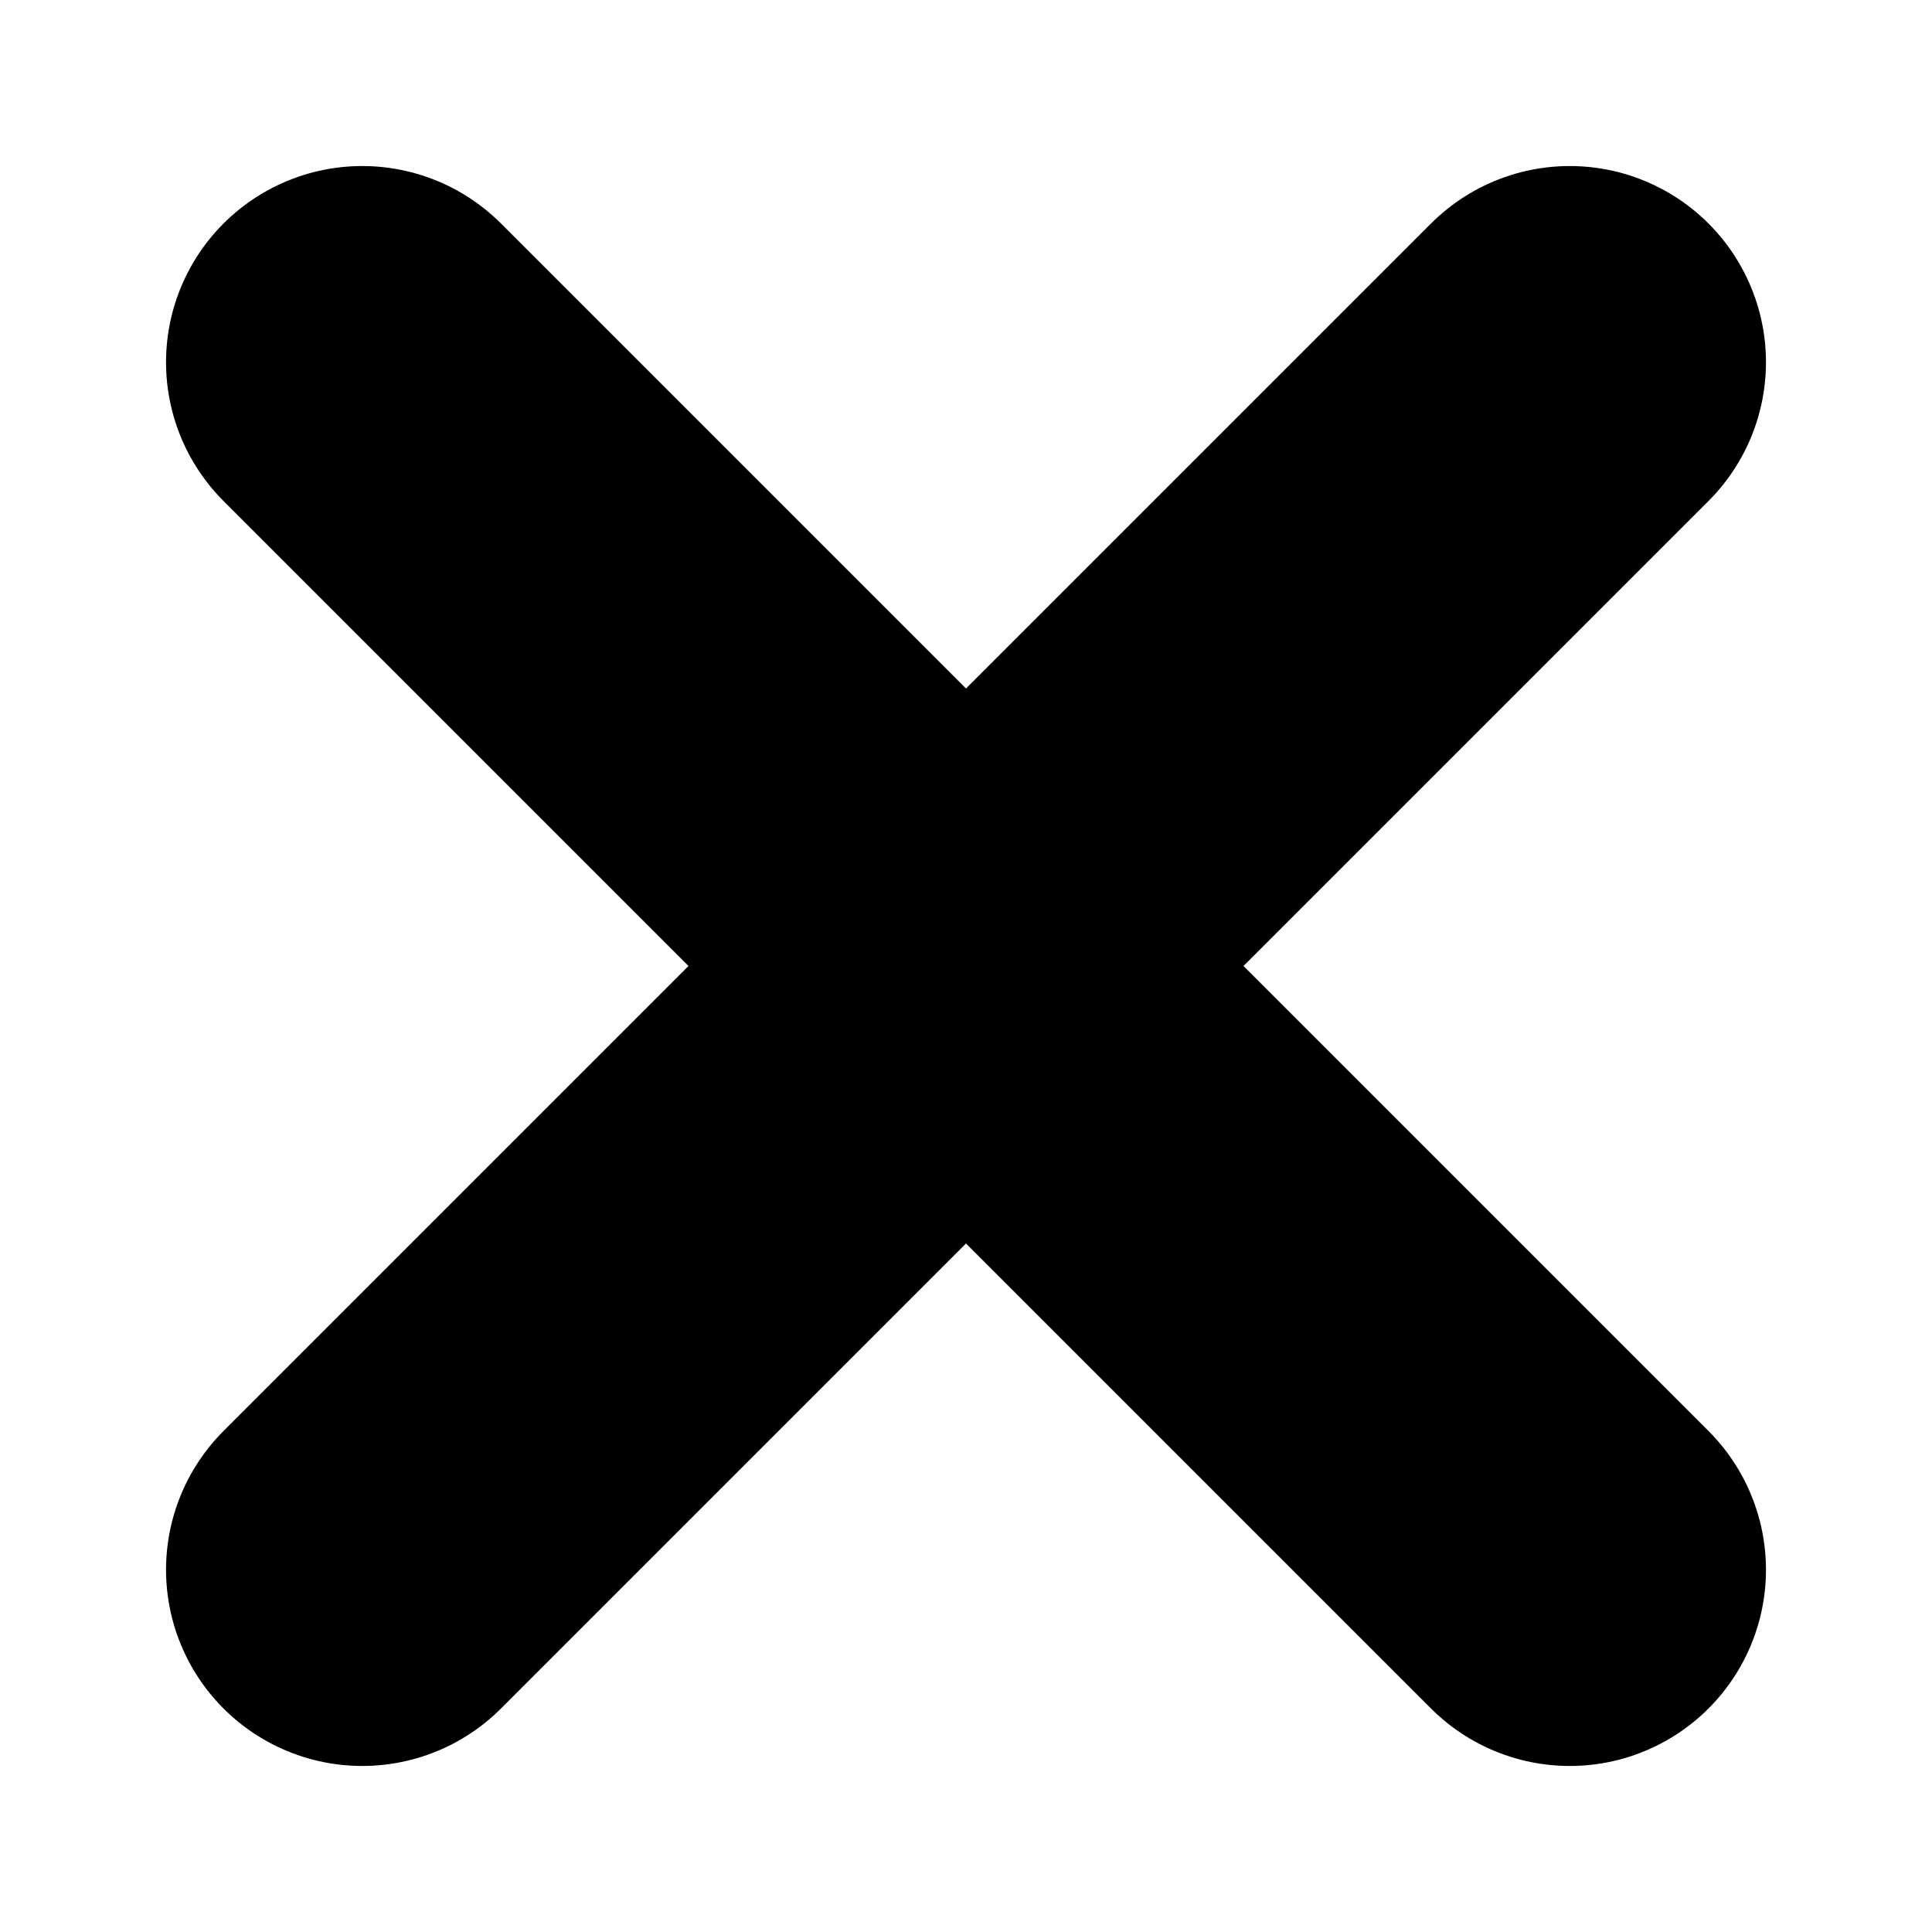
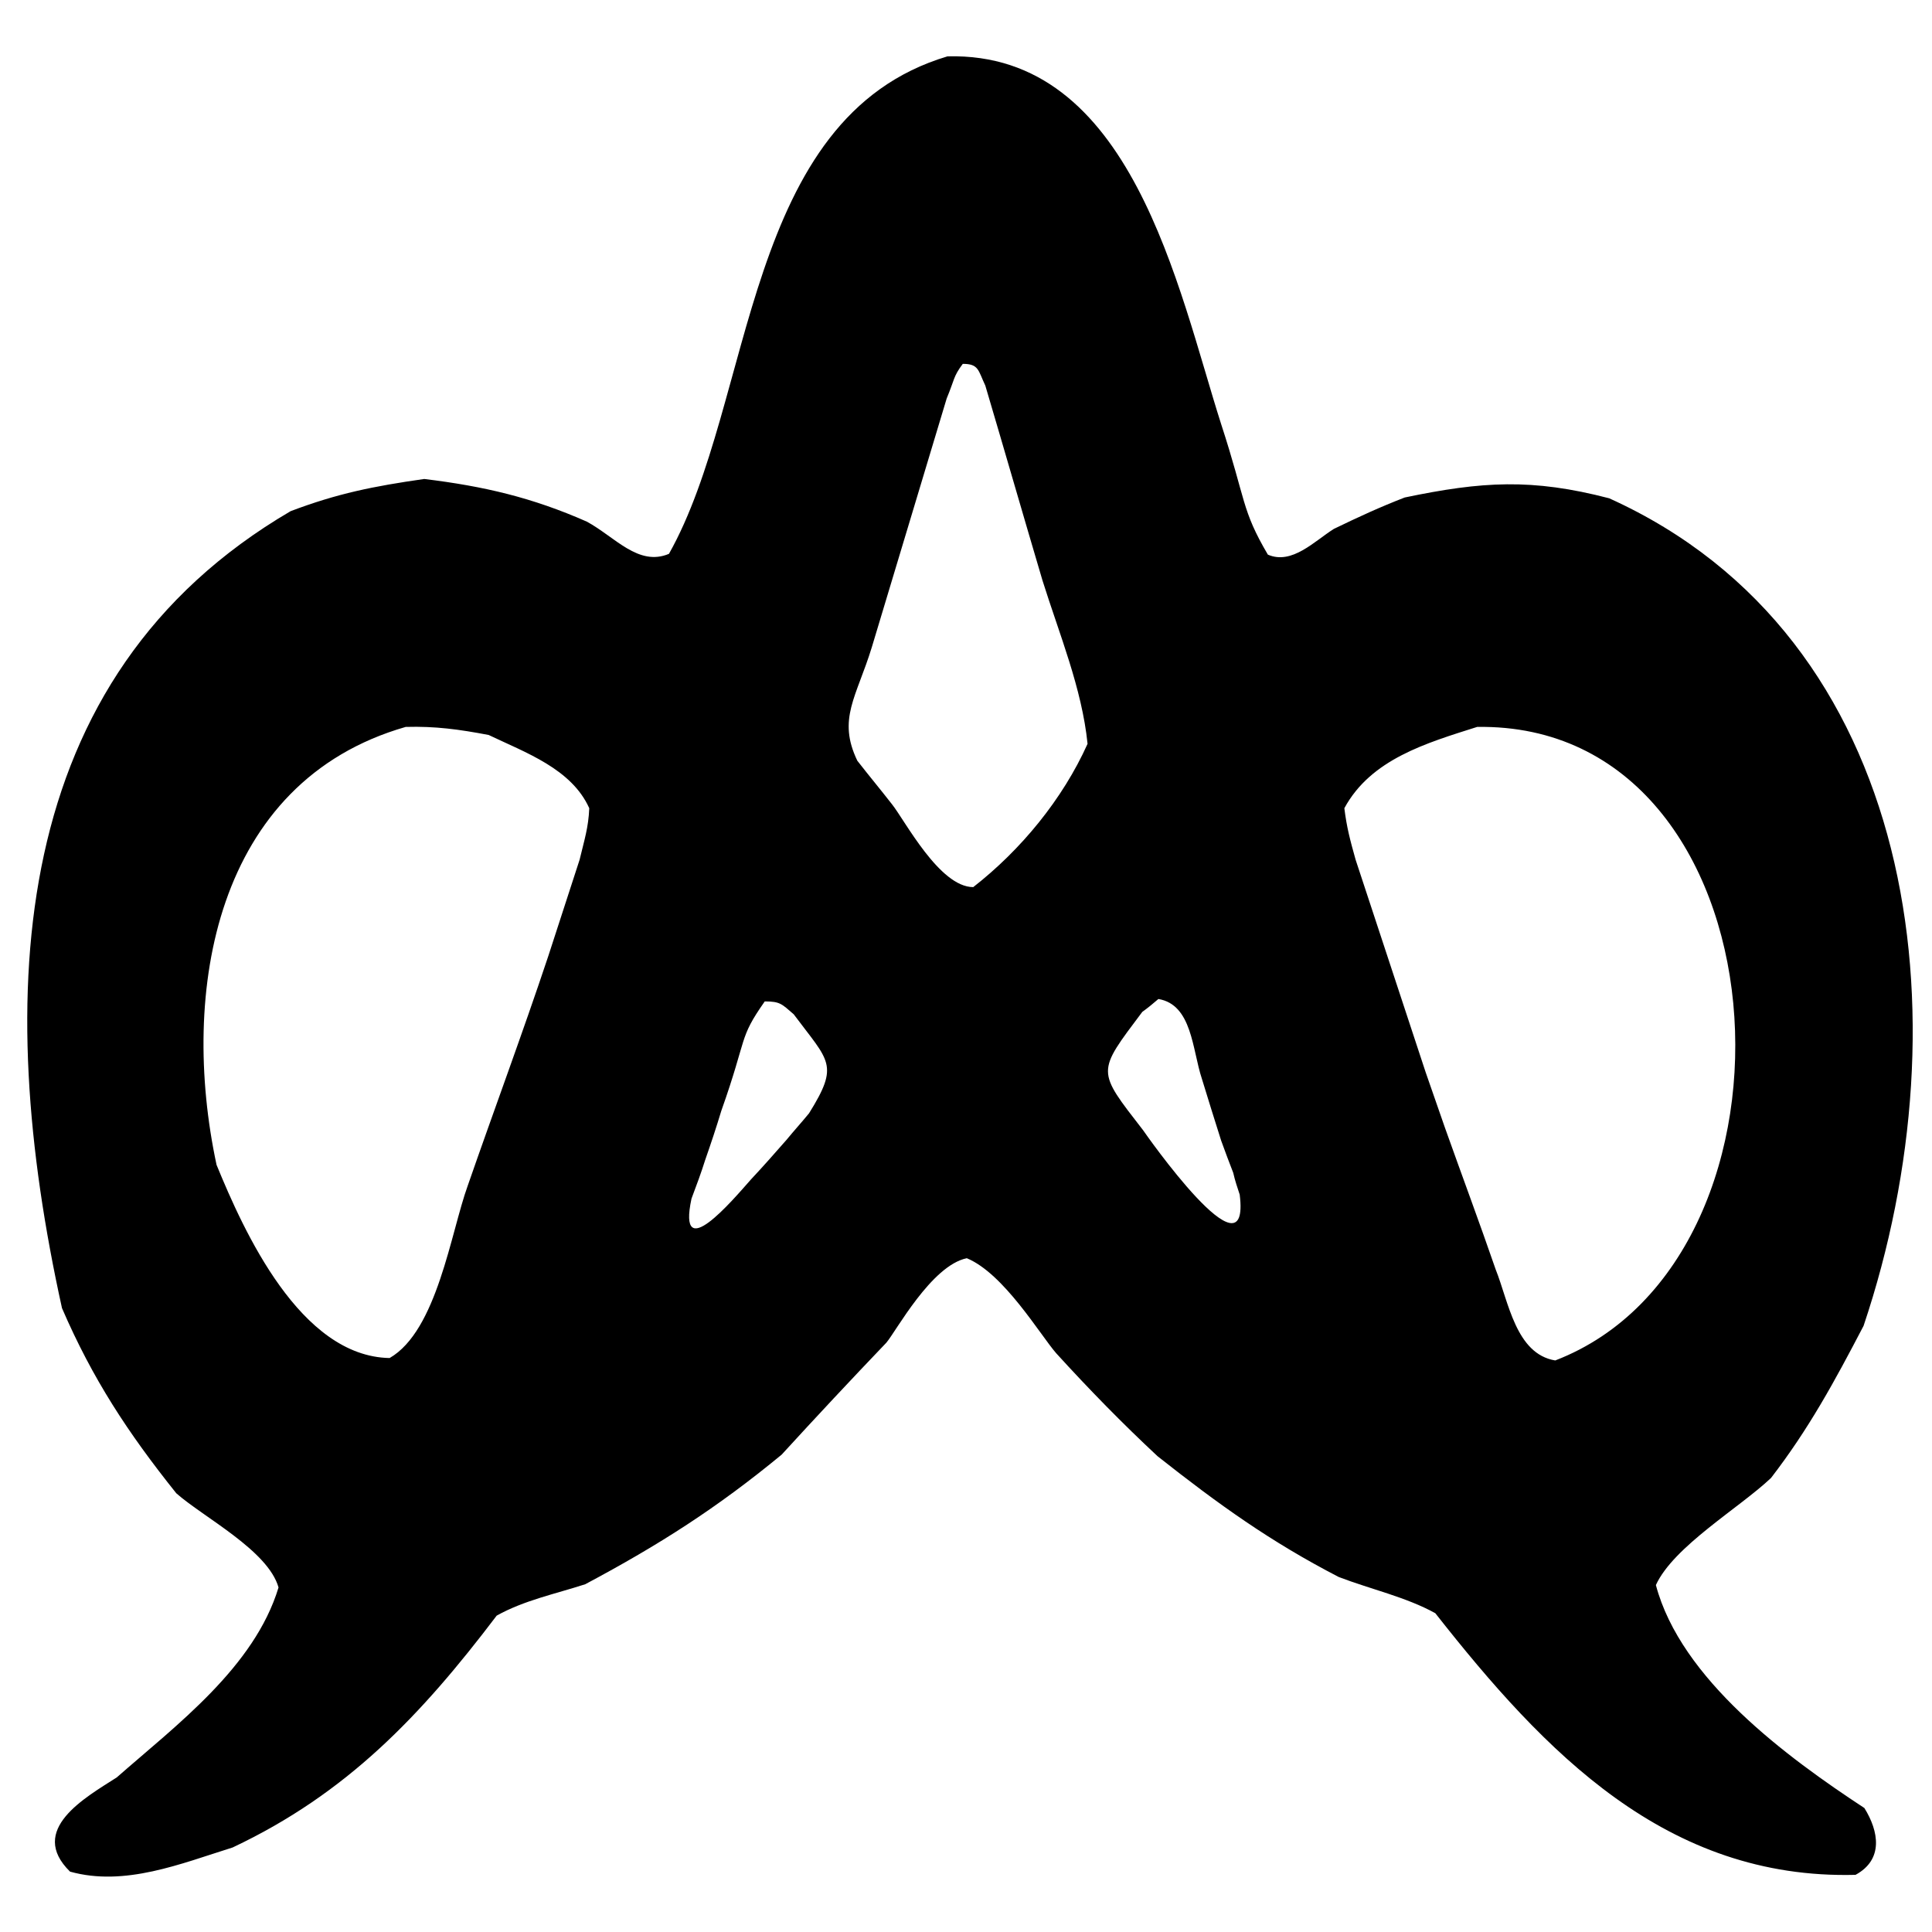
- <svg xmlns="http://www.w3.org/2000/svg" viewBox="0 0 512 512" fill="none" stroke="currentColor" stroke-width="104" stroke-linecap="round">
-   <path d="M96 96 L416 416" />
-   <path d="M416 96 L96 416" />
+ <svg xmlns="http://www.w3.org/2000/svg" viewBox="0 0 24 24" fill="currentColor">
+   <path d="M 11.77 0.7 C 14.06 0.64 14.63 3.58 15.17 5.27 C 15.48 6.22 15.42 6.33 15.75 6.89            C 16.05 7.02 16.33 6.72 16.57 6.57 C 16.88 6.42 17.14 6.3 17.45 6.18 C 18.41 5.98 19.03 5.94 19.99 6.19            C 23.82 7.92 24.44 12.63 23.15 16.47 C 22.79 17.16 22.47 17.75 22 18.36 C 21.61 18.73 20.79 19.21 20.57 19.69            C 20.88 20.86 22.2 21.83 23.16 22.46 C 23.34 22.75 23.4 23.1 23.05 23.29 C 20.7 23.35 19.19 21.77 17.83 20.04            C 17.47 19.84 17.02 19.74 16.63 19.59 C 15.78 19.15 15.14 18.69 14.38 18.09 C 13.94 17.68 13.53 17.26 13.12 16.81            C 12.92 16.58 12.47 15.82 12.01 15.63 C 11.57 15.72 11.13 16.54 11.01 16.68 C 10.57 17.14 10.14 17.6 9.71 18.07            C 8.91 18.73 8.19 19.19 7.27 19.68 C 6.9 19.8 6.51 19.88 6.17 20.07 C 5.23 21.31 4.31 22.28 2.89 22.95            C 2.25 23.15 1.55 23.44 0.87 23.25 C 0.34 22.73 1.06 22.33 1.45 22.08 C 2.19 21.43 3.16 20.71 3.46 19.72            C 3.33 19.26 2.53 18.85 2.19 18.55 C 1.59 17.8 1.15 17.13 0.77 16.25 C -0.09 12.35 0.09 8.41 3.61 6.35            C 4.19 6.13 4.64 6.04 5.27 5.95 C 6.01 6.04 6.61 6.18 7.29 6.48 C 7.64 6.67 7.93 7.04 8.31 6.88            C 9.38 4.98 9.22 1.46 11.77 0.7 Z M 5.04 9.03            C 2.67 9.71 2.23 12.32 2.69 14.47 C 3.03 15.3 3.73 16.85 4.84 16.87 C 5.43 16.53 5.6 15.31 5.81 14.73            C 6.14 13.78 6.49 12.84 6.81 11.88 C 6.94 11.48 7.07 11.08 7.2 10.68 C 7.26 10.43 7.31 10.28 7.32 10.04            C 7.1 9.55 6.53 9.35 6.07 9.13 C 5.7 9.06 5.41 9.02 5.04 9.03 Z            M 18.35 9.03 C 17.72 9.23 17.03 9.43 16.7 10.04 C 16.73 10.28 16.77 10.43 16.84 10.68            C 17.13 11.56 17.42 12.44 17.71 13.32 C 17.79 13.55 17.87 13.78 17.95 14.01 C 18.16 14.6 18.38 15.19 18.58 15.77            C 18.74 16.17 18.83 16.82 19.32 16.9 C 22.64 15.62 22.22 8.97 18.35 9.03 Z            M 11.96 4.52 C 11.84 4.68 11.86 4.71 11.76 4.95 C 11.45 5.98 11.14 7.01 10.83 8.04            C 10.64 8.66 10.4 8.93 10.65 9.45 C 10.79 9.63 10.94 9.81 11.08 9.99 C 11.24 10.19 11.67 11.02 12.09 11.02            C 12.68 10.56 13.2 9.93 13.51 9.24 C 13.44 8.55 13.16 7.88 12.95 7.21 C 12.71 6.4 12.48 5.6 12.24 4.79            C 12.15 4.6 12.16 4.52 11.96 4.52 Z M 9.5 12.44            C 9.17 12.91 9.29 12.87 8.96 13.8 C 8.9 14 8.83 14.21 8.76 14.41 C 8.71 14.57 8.65 14.73 8.59 14.89            C 8.41 15.73 9.1 14.91 9.33 14.65 C 9.48 14.49 9.63 14.32 9.77 14.16 C 9.86 14.05 9.96 13.94 10.05 13.83            C 10.43 13.22 10.3 13.19 9.86 12.6 C 9.71 12.47 9.69 12.44 9.5 12.44 Z            M 14.39 12.41 C 14.32 12.47 14.26 12.52 14.19 12.57 C 13.62 13.33 13.62 13.29 14.2 14.04            C 14.22 14.07 15.54 15.96 15.4 14.84 C 15.37 14.75 15.34 14.66 15.32 14.57 C 15.27 14.44 15.22 14.31 15.17 14.17            C 15.09 13.92 15.01 13.66 14.93 13.4 C 14.81 13.04 14.81 12.48 14.39 12.41 Z" />
</svg>
